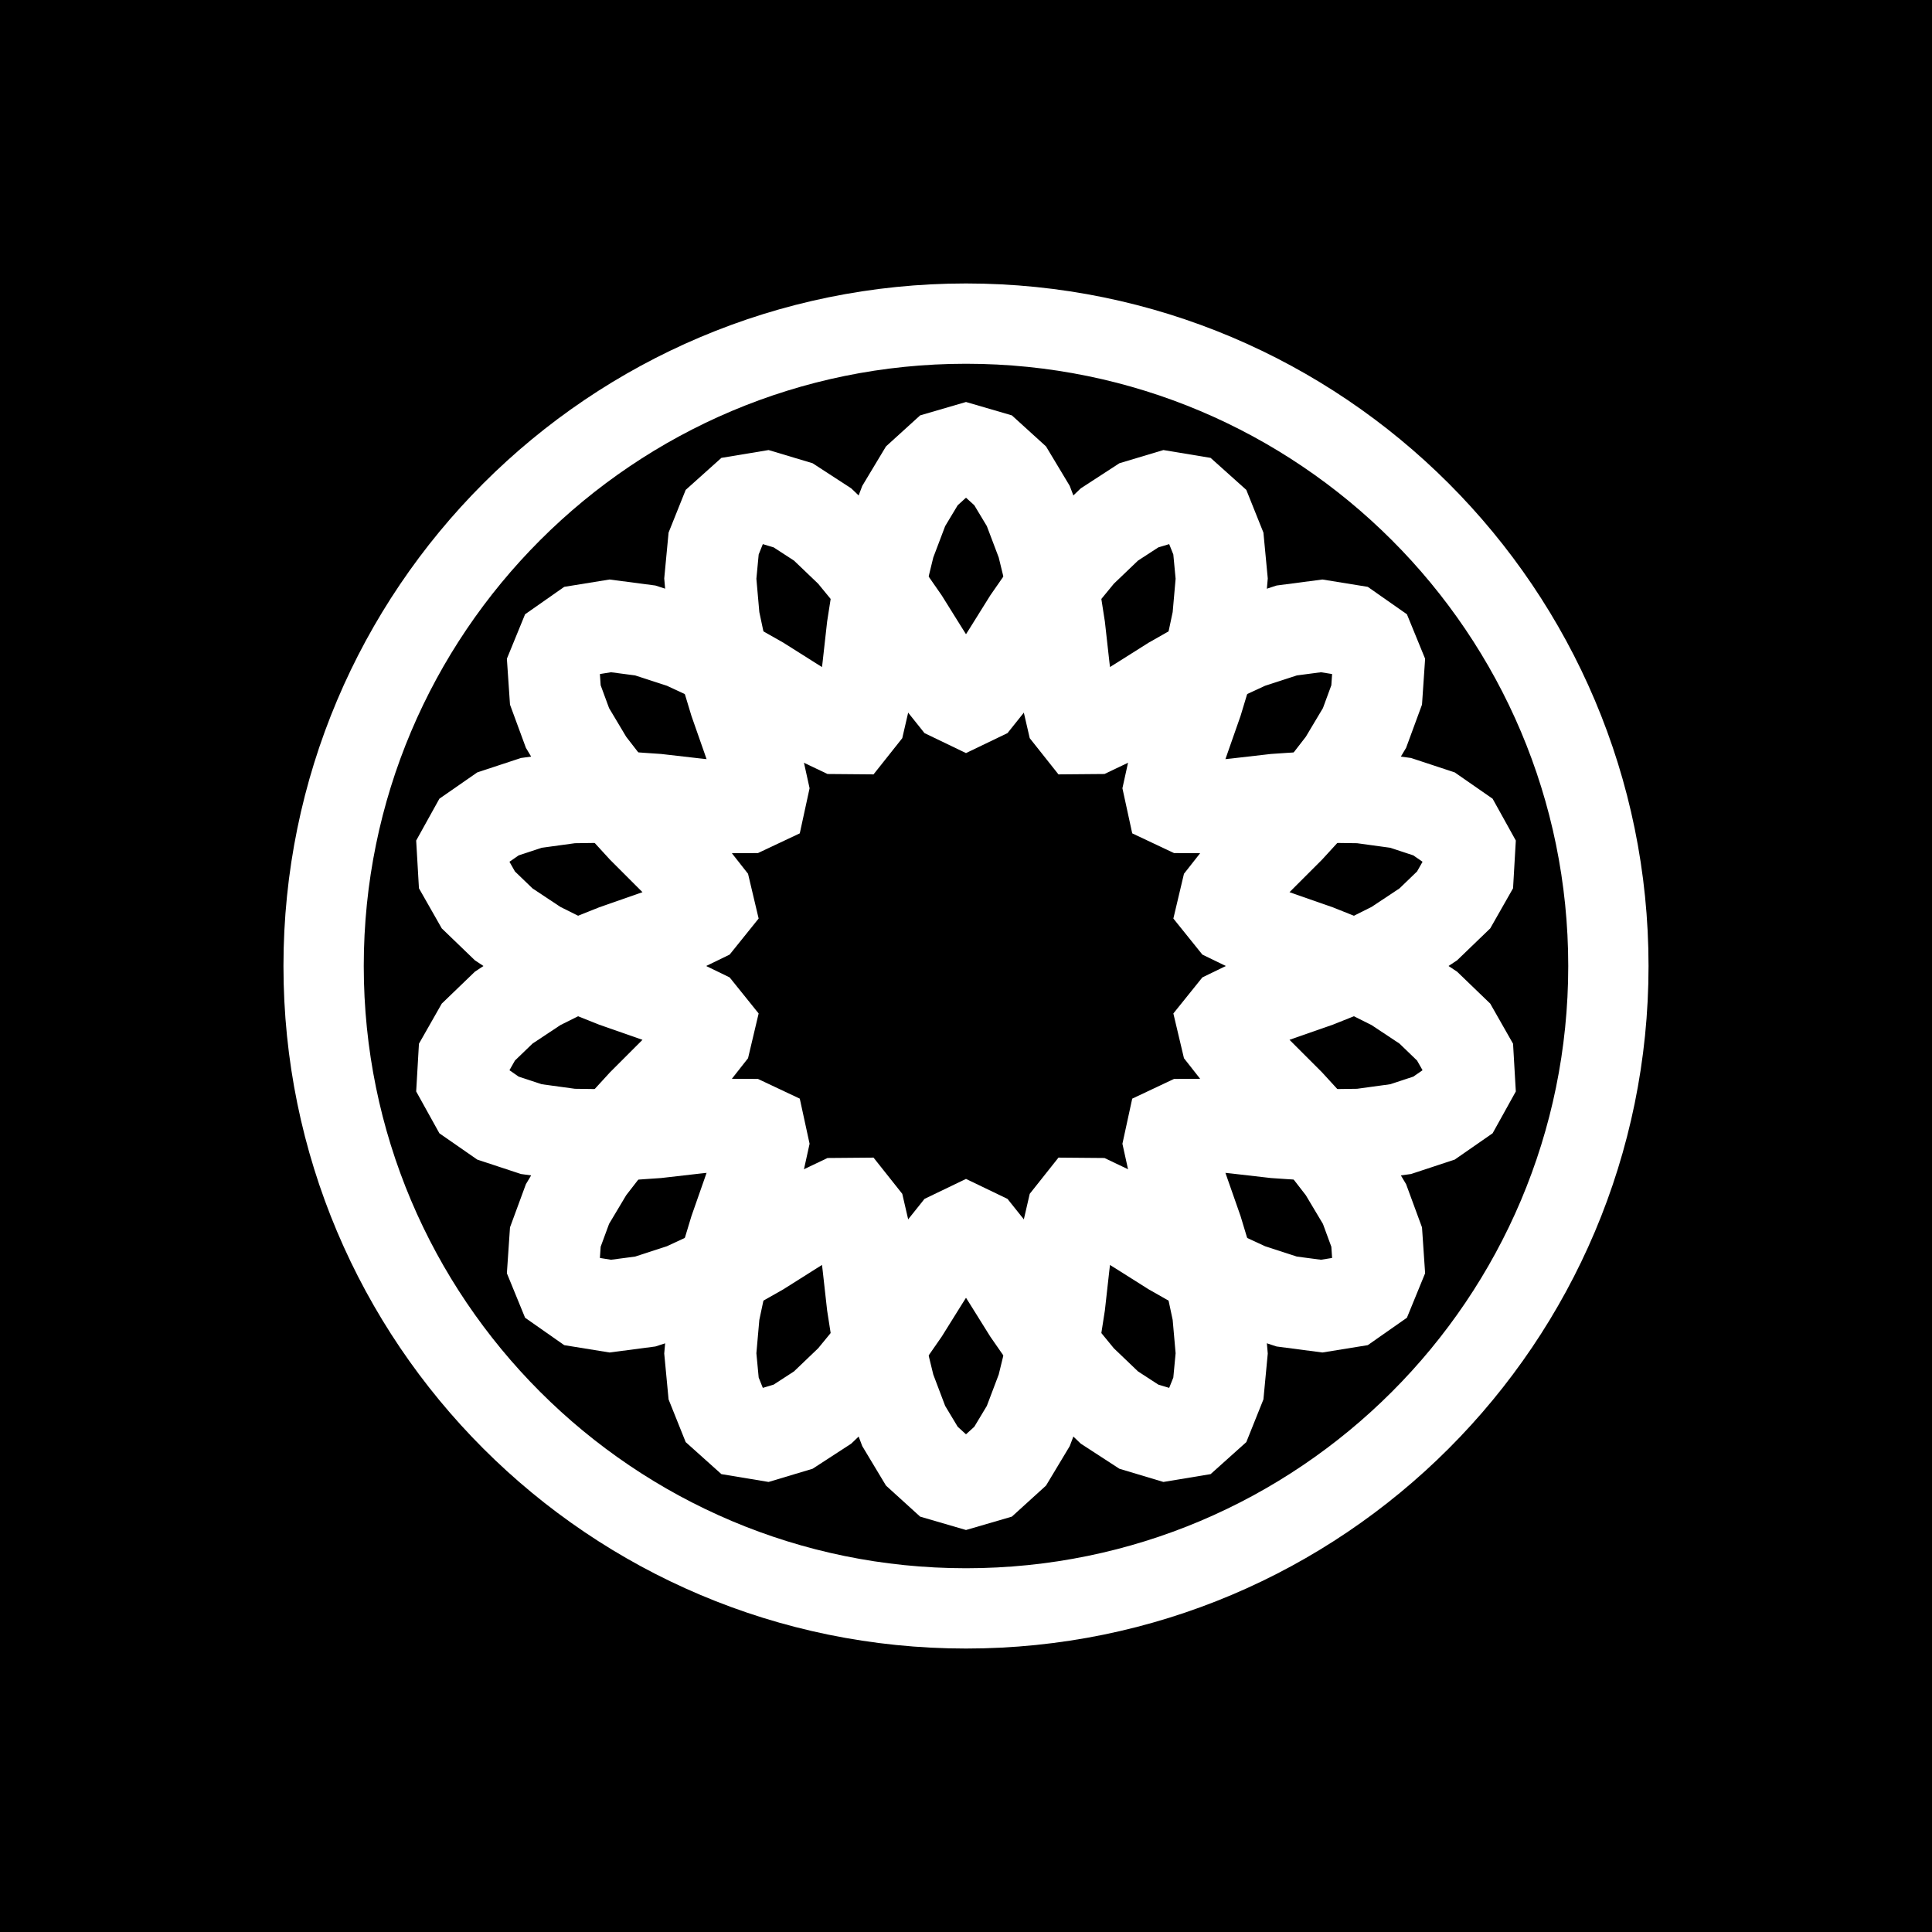
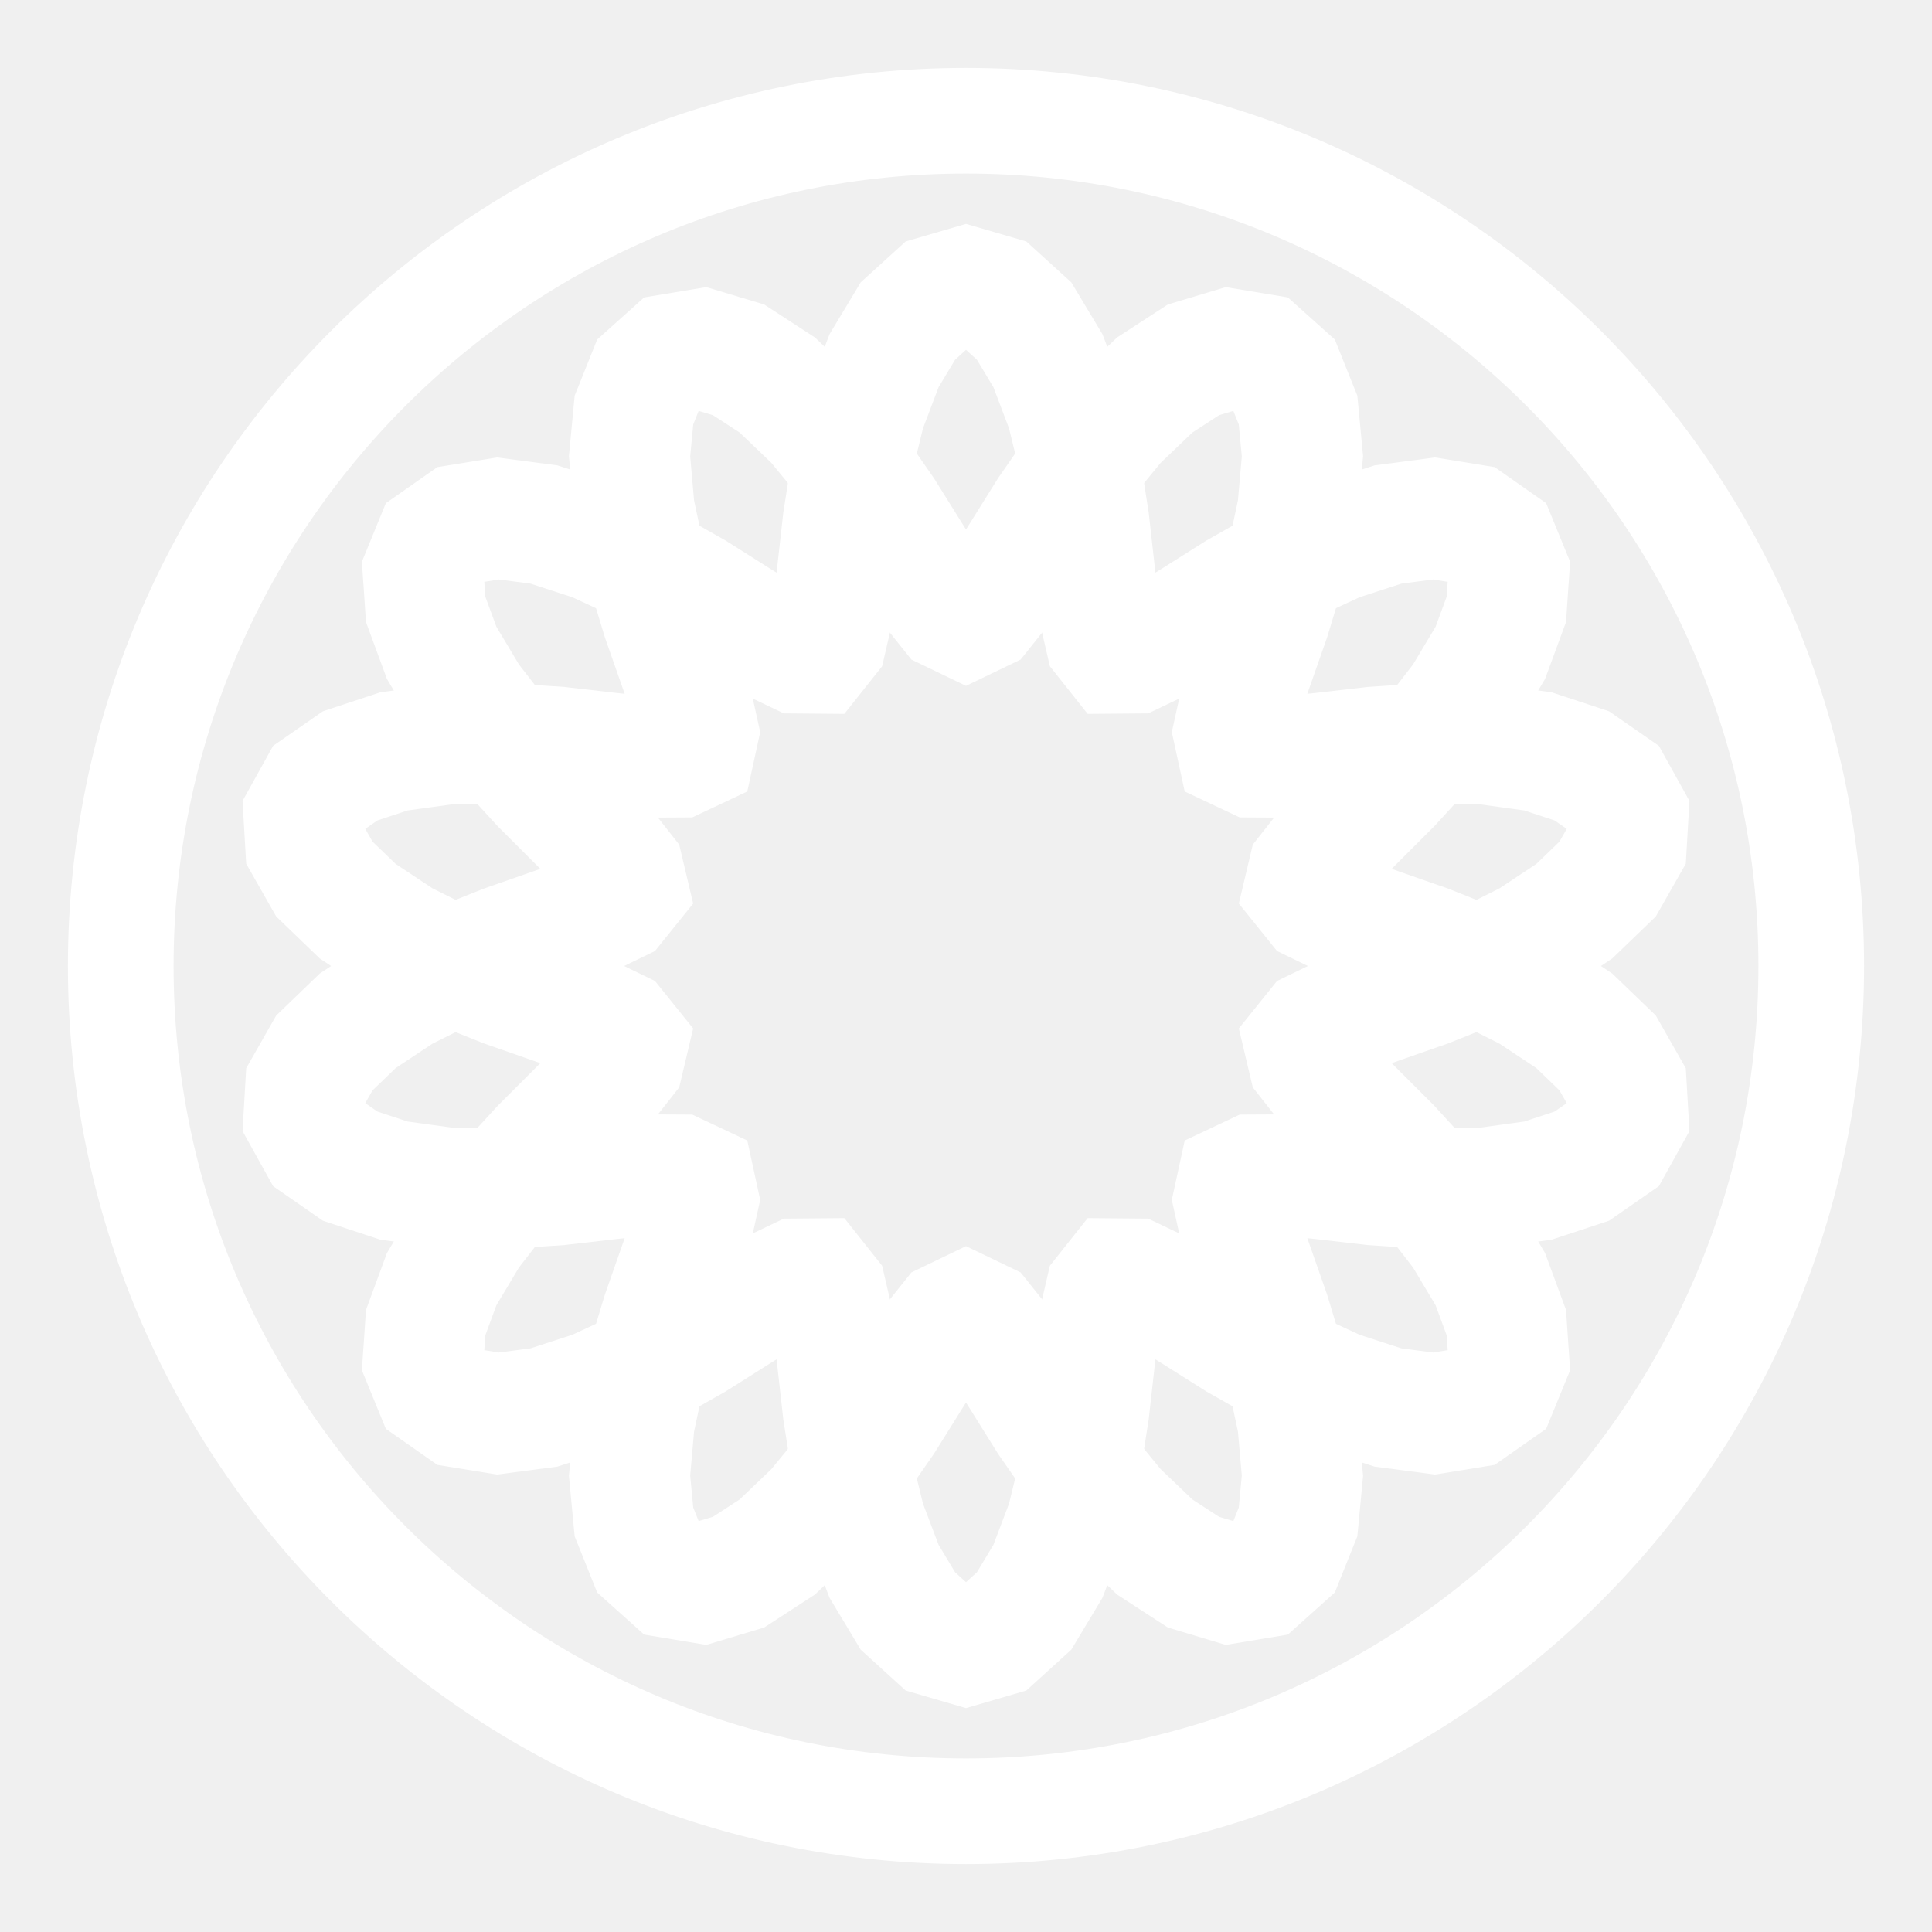
<svg xmlns="http://www.w3.org/2000/svg" viewBox="0 0 128 128" role="img" aria-label="Pantessa">
-   <rect width="128" height="128" fill="#000000" />
-   <g transform="translate(64 64) scale(0.76) translate(-64 -64)">
-     <circle cx="64" cy="64" r="56" fill="none" stroke="#FFFFFF" stroke-width="7" />
-     <path d="M 98.00,64.00 L 101.36,65.68 L 104.30,67.63 L 106.51,69.76 L 107.75,71.94 L 107.87,74.01 L 106.86,75.83 L 104.80,77.26 L 101.89,78.22 L 98.39,78.70 L 94.63,78.75 L 90.95,78.50 L 87.64,78.12 L 84.95,77.83 L 83.04,77.84 L 81.98,78.34 L 81.73,79.49 L 82.14,81.35 L 83.03,83.90 L 84.13,87.04 L 85.20,90.58 L 85.98,94.26 L 86.29,97.77 L 86.00,100.83 L 85.07,103.15 L 83.52,104.54 L 81.47,104.88 L 79.07,104.16 L 76.50,102.49 L 73.95,100.05 L 71.57,97.15 L 69.46,94.11 L 67.70,91.29 L 66.25,89.00 L 65.06,87.51 L 64.00,87.00 L 62.94,87.51 L 61.75,89.00 L 60.30,91.29 L 58.54,94.11 L 56.43,97.15 L 54.05,100.05 L 51.50,102.49 L 48.93,104.16 L 46.53,104.88 L 44.48,104.54 L 42.93,103.15 L 42.00,100.83 L 41.71,97.77 L 42.02,94.26 L 42.80,90.58 L 43.87,87.04 L 44.97,83.90 L 45.86,81.35 L 46.27,79.49 L 46.02,78.34 L 44.96,77.84 L 43.05,77.83 L 40.36,78.12 L 37.05,78.50 L 33.37,78.75 L 29.61,78.70 L 26.11,78.22 L 23.20,77.26 L 21.14,75.83 L 20.13,74.01 L 20.25,71.94 L 21.49,69.76 L 23.70,67.63 L 26.64,65.68 L 30.00,64.00 L 33.43,62.63 L 36.58,61.53 L 39.13,60.63 L 40.84,59.80 L 41.58,58.88 L 41.31,57.74 L 40.13,56.24 L 38.22,54.33 L 35.86,51.97 L 33.37,49.25 L 31.07,46.28 L 29.26,43.25 L 28.20,40.37 L 28.03,37.87 L 28.82,35.94 L 30.52,34.75 L 32.99,34.35 L 36.04,34.75 L 39.39,35.84 L 42.80,37.42 L 46.01,39.24 L 48.83,41.02 L 51.13,42.45 L 52.85,43.27 L 54.02,43.28 L 54.75,42.36 L 55.18,40.50 L 55.49,37.81 L 55.86,34.50 L 56.43,30.85 L 57.32,27.20 L 58.57,23.90 L 60.15,21.27 L 62.01,19.58 L 64.00,19.00 L 65.99,19.58 L 67.85,21.27 L 69.43,23.90 L 70.68,27.20 L 71.57,30.85 L 72.14,34.50 L 72.51,37.81 L 72.82,40.50 L 73.25,42.36 L 73.98,43.28 L 75.15,43.27 L 76.87,42.45 L 79.17,41.02 L 81.99,39.24 L 85.20,37.42 L 88.61,35.84 L 91.96,34.75 L 95.01,34.35 L 97.48,34.75 L 99.18,35.94 L 99.97,37.87 L 99.80,40.37 L 98.74,43.25 L 96.93,46.28 L 94.63,49.25 L 92.14,51.97 L 89.78,54.33 L 87.87,56.24 L 86.69,57.74 L 86.42,58.88 L 87.16,59.80 L 88.87,60.63 L 91.42,61.53 L 94.57,62.63 L 98.00,64.00 Z" fill="none" stroke="#FFFFFF" stroke-width="8" />
-     <path d="M 98.00,64.00 L 94.57,65.37 L 91.42,66.47 L 88.87,67.37 L 87.16,68.20 L 86.42,69.12 L 86.69,70.26 L 87.87,71.76 L 89.78,73.67 L 92.14,76.03 L 94.63,78.75 L 96.93,81.72 L 98.74,84.75 L 99.80,87.63 L 99.97,90.13 L 99.18,92.06 L 97.48,93.25 L 95.01,93.65 L 91.96,93.25 L 88.61,92.16 L 85.20,90.58 L 81.99,88.76 L 79.17,86.98 L 76.87,85.55 L 75.15,84.73 L 73.98,84.72 L 73.25,85.64 L 72.82,87.50 L 72.51,90.19 L 72.14,93.50 L 71.57,97.15 L 70.68,100.80 L 69.43,104.10 L 67.85,106.73 L 65.99,108.42 L 64.00,109.00 L 62.01,108.42 L 60.15,106.73 L 58.57,104.10 L 57.32,100.80 L 56.43,97.15 L 55.86,93.50 L 55.49,90.19 L 55.18,87.50 L 54.75,85.64 L 54.02,84.72 L 52.85,84.73 L 51.13,85.55 L 48.83,86.98 L 46.01,88.76 L 42.80,90.58 L 39.39,92.16 L 36.04,93.25 L 32.99,93.65 L 30.52,93.25 L 28.82,92.06 L 28.03,90.13 L 28.20,87.63 L 29.26,84.75 L 31.07,81.72 L 33.37,78.75 L 35.86,76.03 L 38.22,73.67 L 40.13,71.76 L 41.31,70.26 L 41.58,69.12 L 40.84,68.20 L 39.13,67.37 L 36.58,66.47 L 33.43,65.37 L 30.00,64.00 L 26.64,62.32 L 23.70,60.37 L 21.49,58.24 L 20.25,56.06 L 20.13,53.99 L 21.14,52.17 L 23.20,50.74 L 26.11,49.78 L 29.61,49.30 L 33.37,49.25 L 37.05,49.50 L 40.36,49.88 L 43.05,50.17 L 44.96,50.16 L 46.02,49.66 L 46.27,48.51 L 45.86,46.65 L 44.97,44.10 L 43.87,40.96 L 42.80,37.42 L 42.02,33.74 L 41.71,30.23 L 42.00,27.17 L 42.93,24.85 L 44.48,23.46 L 46.53,23.12 L 48.93,23.84 L 51.50,25.51 L 54.05,27.95 L 56.43,30.85 L 58.54,33.89 L 60.30,36.71 L 61.75,39.00 L 62.94,40.49 L 64.00,41.00 L 65.06,40.49 L 66.25,39.00 L 67.70,36.71 L 69.46,33.89 L 71.57,30.85 L 73.95,27.95 L 76.50,25.51 L 79.07,23.84 L 81.47,23.12 L 83.52,23.46 L 85.07,24.85 L 86.00,27.17 L 86.29,30.23 L 85.98,33.74 L 85.20,37.42 L 84.13,40.96 L 83.03,44.10 L 82.14,46.65 L 81.73,48.51 L 81.98,49.66 L 83.04,50.16 L 84.95,50.17 L 87.64,49.88 L 90.95,49.50 L 94.63,49.25 L 98.39,49.30 L 101.89,49.78 L 104.80,50.74 L 106.86,52.17 L 107.87,53.99 L 107.75,56.06 L 106.51,58.24 L 104.30,60.37 L 101.36,62.32 L 98.00,64.00 Z" fill="none" stroke="#FFFFFF" stroke-width="8" />
-   </g>
+   <circle cx="64" cy="64" r="56" fill="none" stroke="#FFFFFF" stroke-width="7" />
+   <path d="M 98.00,64.00 L 101.36,65.68 L 104.30,67.63 L 106.51,69.76 L 107.75,71.94 L 107.87,74.01 L 106.86,75.83 L 104.80,77.26 L 101.89,78.22 L 98.39,78.70 L 94.63,78.75 L 90.95,78.50 L 87.64,78.12 L 84.95,77.83 L 83.04,77.84 L 81.98,78.34 L 81.73,79.49 L 82.14,81.35 L 83.03,83.90 L 84.13,87.04 L 85.20,90.58 L 85.98,94.26 L 86.29,97.77 L 86.00,100.83 L 85.07,103.15 L 83.52,104.54 L 81.47,104.88 L 79.07,104.16 L 76.50,102.49 L 73.95,100.05 L 71.57,97.15 L 69.46,94.11 L 67.70,91.29 L 66.25,89.00 L 65.06,87.51 L 64.00,87.00 L 62.94,87.51 L 61.75,89.00 L 60.30,91.29 L 58.54,94.11 L 56.43,97.15 L 54.05,100.05 L 51.50,102.49 L 48.93,104.16 L 46.53,104.88 L 44.48,104.54 L 42.93,103.15 L 42.00,100.83 L 41.71,97.77 L 42.02,94.26 L 42.80,90.58 L 43.87,87.04 L 44.97,83.90 L 45.86,81.35 L 46.27,79.49 L 46.02,78.34 L 44.96,77.84 L 43.05,77.83 L 40.36,78.12 L 37.05,78.50 L 33.37,78.75 L 29.61,78.70 L 26.11,78.22 L 23.20,77.26 L 21.14,75.83 L 20.13,74.01 L 20.25,71.94 L 21.49,69.76 L 23.70,67.63 L 26.64,65.68 L 30.00,64.00 L 33.43,62.63 L 36.58,61.53 L 39.13,60.63 L 40.84,59.80 L 41.58,58.88 L 41.31,57.74 L 40.13,56.24 L 38.22,54.33 L 35.86,51.97 L 33.37,49.25 L 31.07,46.28 L 29.26,43.25 L 28.20,40.37 L 28.03,37.87 L 28.82,35.94 L 30.52,34.75 L 32.99,34.35 L 36.04,34.75 L 39.39,35.84 L 42.80,37.42 L 46.01,39.24 L 48.83,41.02 L 51.13,42.45 L 52.85,43.27 L 54.02,43.28 L 54.75,42.36 L 55.18,40.50 L 55.49,37.81 L 55.86,34.50 L 56.43,30.85 L 57.32,27.20 L 58.57,23.90 L 60.15,21.27 L 62.01,19.58 L 64.00,19.00 L 65.99,19.58 L 67.85,21.27 L 69.43,23.90 L 70.68,27.20 L 71.57,30.85 L 72.14,34.50 L 72.51,37.81 L 72.82,40.50 L 73.25,42.36 L 73.98,43.28 L 75.15,43.27 L 76.87,42.45 L 79.17,41.02 L 81.99,39.24 L 85.20,37.42 L 88.61,35.84 L 91.96,34.75 L 95.01,34.35 L 97.48,34.75 L 99.18,35.94 L 99.97,37.87 L 99.80,40.37 L 98.74,43.25 L 96.93,46.28 L 94.63,49.25 L 92.14,51.97 L 89.78,54.33 L 87.87,56.24 L 86.69,57.74 L 86.42,58.88 L 87.16,59.80 L 88.87,60.63 L 91.42,61.53 L 94.57,62.63 L 98.00,64.00 Z" fill="none" stroke="#FFFFFF" stroke-width="8" />
+   <path d="M 98.00,64.00 L 94.57,65.37 L 91.42,66.47 L 88.87,67.37 L 87.16,68.20 L 86.42,69.12 L 86.69,70.26 L 87.87,71.76 L 89.78,73.67 L 92.14,76.03 L 94.63,78.75 L 96.93,81.72 L 98.74,84.75 L 99.80,87.63 L 99.97,90.13 L 99.18,92.06 L 97.48,93.25 L 95.01,93.65 L 91.96,93.25 L 88.61,92.16 L 85.20,90.58 L 81.99,88.76 L 79.17,86.98 L 76.87,85.55 L 75.15,84.73 L 73.98,84.72 L 73.25,85.64 L 72.82,87.50 L 72.51,90.19 L 72.14,93.50 L 71.57,97.15 L 70.68,100.80 L 69.43,104.10 L 67.85,106.73 L 65.99,108.42 L 64.00,109.00 L 62.01,108.42 L 60.15,106.73 L 58.57,104.10 L 57.32,100.80 L 56.43,97.15 L 55.86,93.50 L 55.49,90.19 L 55.18,87.50 L 54.75,85.64 L 54.02,84.72 L 52.85,84.73 L 51.13,85.55 L 48.83,86.98 L 46.01,88.76 L 42.80,90.58 L 39.39,92.16 L 36.04,93.25 L 32.99,93.65 L 30.52,93.25 L 28.82,92.06 L 28.03,90.13 L 28.20,87.63 L 29.26,84.75 L 31.07,81.72 L 33.37,78.75 L 35.86,76.03 L 38.22,73.67 L 40.13,71.76 L 41.31,70.26 L 41.58,69.12 L 40.84,68.20 L 39.13,67.37 L 36.58,66.47 L 33.43,65.37 L 30.00,64.00 L 26.64,62.32 L 23.70,60.37 L 21.49,58.24 L 20.25,56.06 L 20.13,53.99 L 21.14,52.17 L 23.20,50.74 L 26.11,49.78 L 29.61,49.30 L 33.37,49.25 L 37.05,49.50 L 40.36,49.88 L 43.05,50.17 L 44.96,50.16 L 46.02,49.66 L 46.27,48.51 L 45.86,46.65 L 44.97,44.10 L 43.87,40.96 L 42.80,37.42 L 42.02,33.74 L 41.71,30.23 L 42.00,27.17 L 42.93,24.85 L 44.48,23.46 L 46.53,23.12 L 48.93,23.84 L 51.50,25.51 L 54.05,27.95 L 56.43,30.85 L 58.54,33.89 L 60.30,36.71 L 61.75,39.00 L 62.94,40.49 L 64.00,41.00 L 65.06,40.49 L 66.25,39.00 L 67.70,36.71 L 69.46,33.89 L 71.57,30.85 L 73.95,27.95 L 76.50,25.51 L 79.07,23.84 L 81.47,23.12 L 83.52,23.46 L 85.07,24.85 L 86.00,27.17 L 86.29,30.23 L 85.98,33.74 L 85.20,37.42 L 84.13,40.96 L 83.03,44.10 L 82.14,46.65 L 81.73,48.51 L 81.98,49.66 L 83.04,50.16 L 84.95,50.17 L 87.64,49.88 L 90.95,49.50 L 94.63,49.25 L 98.39,49.30 L 101.89,49.78 L 104.80,50.74 L 106.86,52.17 L 107.87,53.99 L 107.75,56.06 L 106.51,58.24 L 104.30,60.37 L 101.36,62.32 L 98.00,64.00 Z" fill="none" stroke="#FFFFFF" stroke-width="8" />
</svg>
